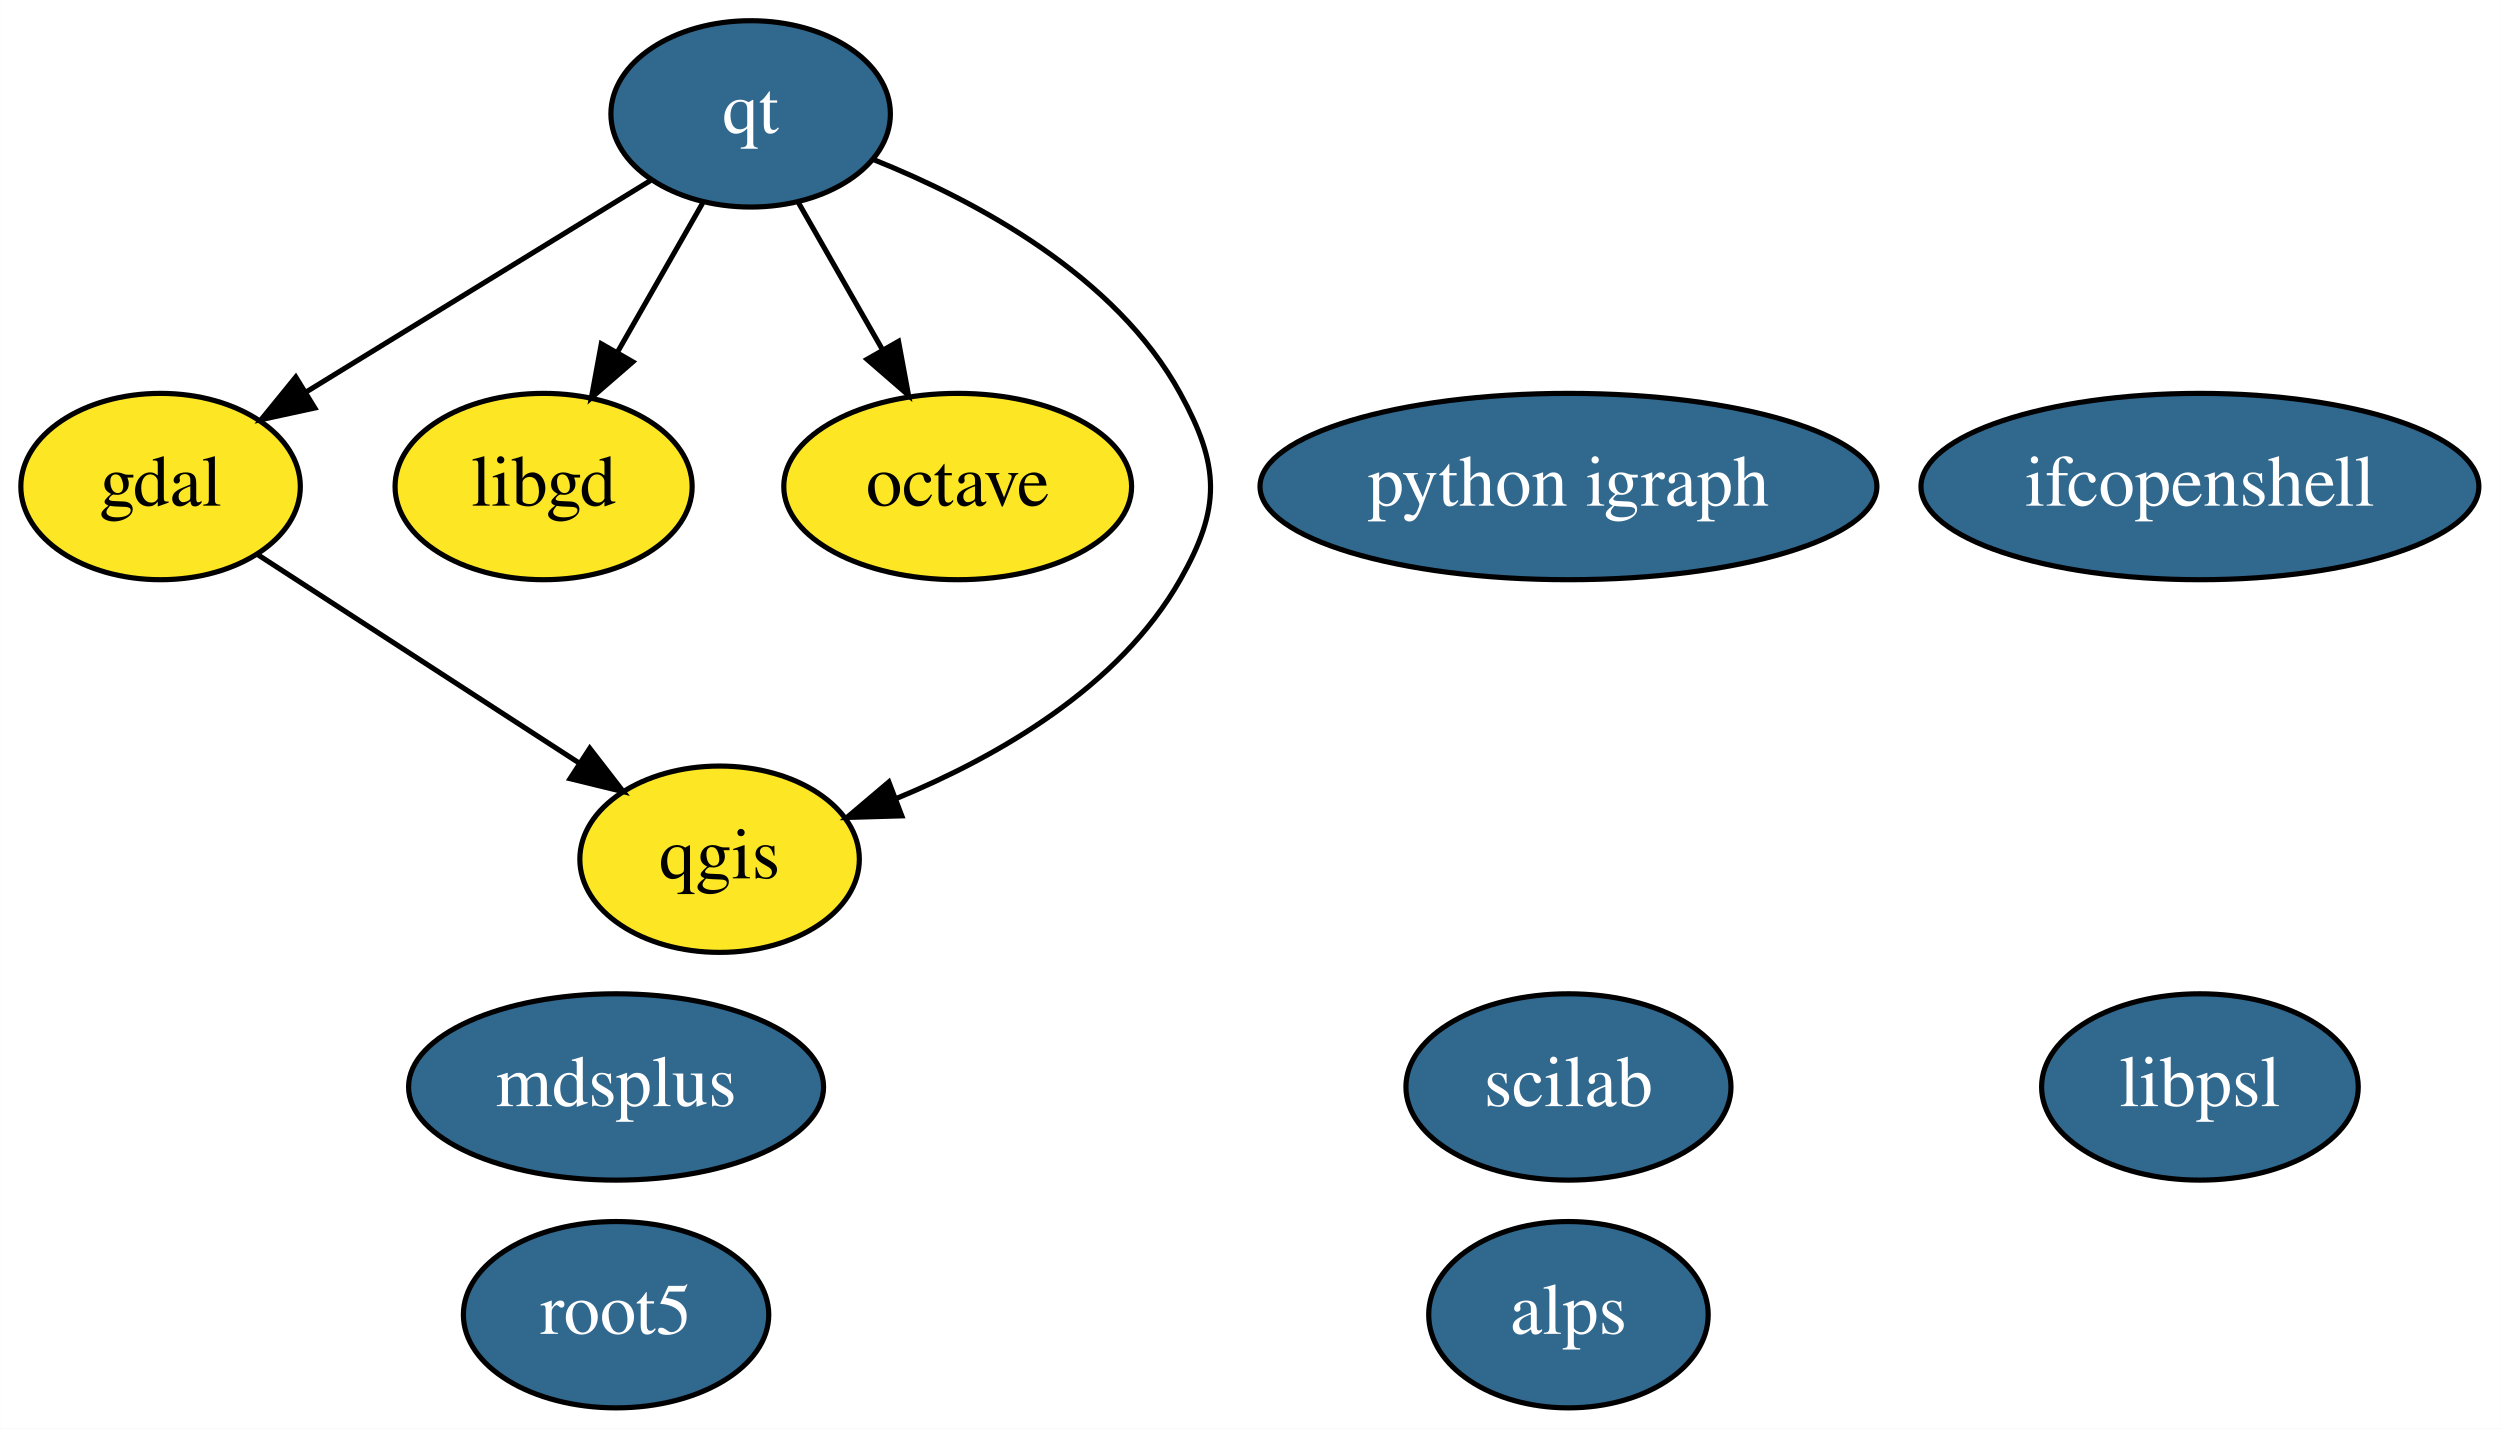
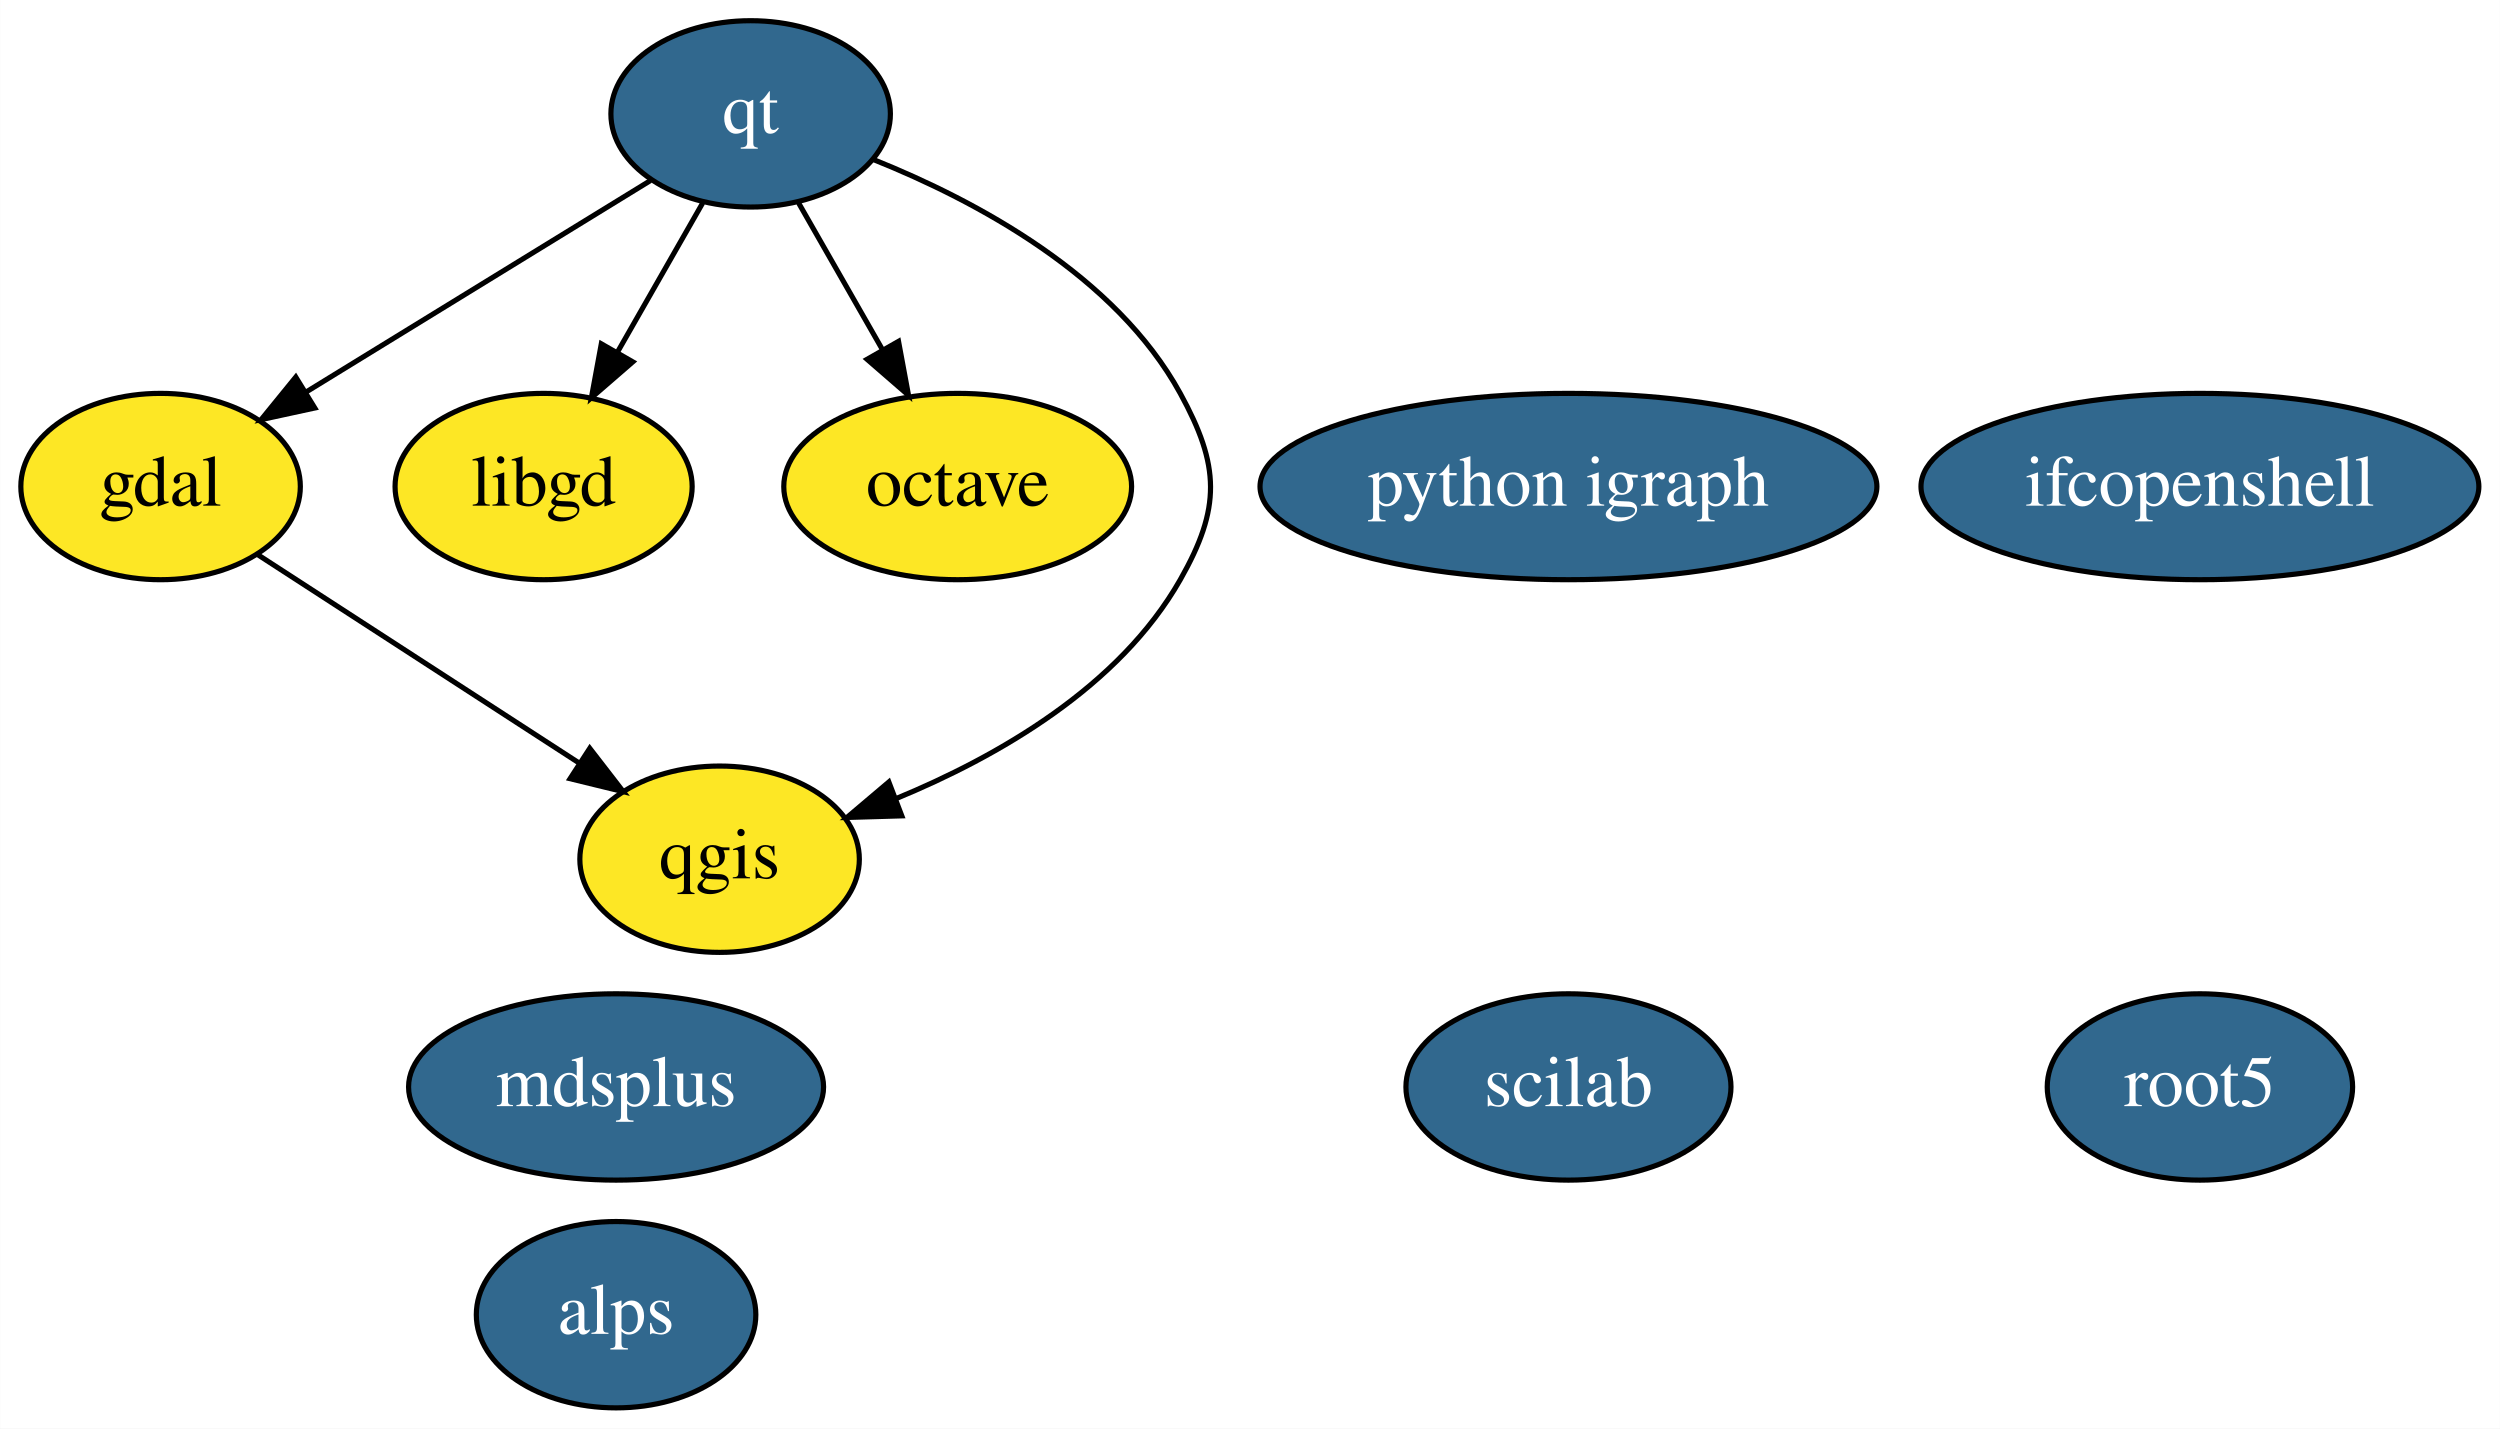
<svg xmlns="http://www.w3.org/2000/svg" xmlns:xlink="http://www.w3.org/1999/xlink" width="483pt" height="276pt" viewBox="0.00 0.00 482.95 276.00">
  <g id="graph0" class="graph" transform="scale(1 1) rotate(0) translate(4 272)">
    <polygon fill="white" stroke="transparent" points="-4,4 -4,-272 478.95,-272 478.95,4 -4,4" />
    <g id="node1" class="node">
      <g id="a_node1">
        <a xlink:href="https://github.com/conda-forge/gdal-feedstock" xlink:title="gdal">
          <ellipse fill="#fde725" stroke="black" cx="27" cy="-178" rx="27" ry="18" />
          <text text-anchor="middle" x="27" y="-174.3" font-family="Times,serif" font-size="14.00">gdal</text>
        </a>
      </g>
    </g>
    <g id="node5" class="node">
      <g id="a_node5">
        <a xlink:href="https://github.com/conda-forge/qgis-feedstock" xlink:title="qgis">
          <ellipse fill="#fde725" stroke="black" cx="135" cy="-106" rx="27" ry="18" />
          <text text-anchor="middle" x="135" y="-102.3" font-family="Times,serif" font-size="14.00">qgis</text>
        </a>
      </g>
    </g>
    <g id="edge1" class="edge">
      <path fill="none" stroke="black" d="M45.81,-164.81C63,-153.67 88.62,-137.06 107.99,-124.5" />
      <polygon fill="black" stroke="black" points="109.92,-127.43 116.4,-119.05 106.11,-121.56 109.92,-127.43" />
    </g>
    <g id="node2" class="node">
      <g id="a_node2">
        <a xlink:href="https://github.com/conda-forge/libgd-feedstock" xlink:title="libgd">
          <ellipse fill="#fde725" stroke="black" cx="101" cy="-178" rx="28.7" ry="18" />
          <text text-anchor="middle" x="101" y="-174.3" font-family="Times,serif" font-size="14.00">libgd</text>
        </a>
      </g>
    </g>
    <g id="node3" class="node">
      <g id="a_node3">
        <a xlink:href="https://github.com/conda-forge/octave-feedstock" xlink:title="octave">
          <ellipse fill="#fde725" stroke="black" cx="181" cy="-178" rx="33.6" ry="18" />
          <text text-anchor="middle" x="181" y="-174.3" font-family="Times,serif" font-size="14.00">octave</text>
        </a>
      </g>
    </g>
    <g id="node4" class="node">
      <g id="a_node4">
        <a xlink:href="https://github.com/conda-forge/python-igraph-feedstock/pull/31" xlink:title="python igraph">
          <ellipse fill="#31688e" stroke="black" cx="299" cy="-178" rx="59.59" ry="18" />
          <text text-anchor="middle" x="299" y="-174.3" font-family="Times,serif" font-size="14.00" fill="white">python igraph</text>
        </a>
      </g>
    </g>
    <g id="node6" class="node">
      <g id="a_node6">
        <a xlink:href="https://github.com/conda-forge/qt-feedstock/pull/157" xlink:title="qt">
          <ellipse fill="#31688e" stroke="black" cx="141" cy="-250" rx="27" ry="18" />
          <text text-anchor="middle" x="141" y="-246.3" font-family="Times,serif" font-size="14.00" fill="white">qt</text>
        </a>
      </g>
    </g>
    <g id="edge5" class="edge">
      <path fill="none" stroke="black" d="M121.66,-237.13C103.4,-225.91 75.81,-208.97 55.11,-196.26" />
      <polygon fill="black" stroke="black" points="56.79,-193.18 46.43,-190.93 53.12,-199.15 56.79,-193.18" />
    </g>
    <g id="edge4" class="edge">
      <path fill="none" stroke="black" d="M131.72,-232.76C126.83,-224.19 120.71,-213.49 115.23,-203.9" />
      <polygon fill="black" stroke="black" points="118.23,-202.09 110.23,-195.15 112.15,-205.57 118.23,-202.09" />
    </g>
    <g id="edge2" class="edge">
      <path fill="none" stroke="black" d="M150.28,-232.76C155.05,-224.4 160.99,-214.02 166.37,-204.61" />
      <polygon fill="black" stroke="black" points="169.57,-206.05 171.5,-195.63 163.49,-202.58 169.57,-206.05" />
    </g>
    <g id="edge3" class="edge">
      <path fill="none" stroke="black" d="M164.78,-241.15C184.59,-233.2 211.51,-218.79 224,-196 231.69,-181.97 231.91,-173.91 224,-160 212.24,-139.31 188.85,-125.85 169,-117.67" />
      <polygon fill="black" stroke="black" points="170.2,-114.38 159.61,-114.07 167.7,-120.92 170.2,-114.38" />
    </g>
    <g id="node7" class="node">
      <g id="a_node7">
        <a xlink:href="https://github.com/conda-forge/root5-feedstock/pull/22" xlink:title="root5">
-           <ellipse fill="#31688e" stroke="black" cx="115" cy="-18" rx="29.5" ry="18" />
-           <text text-anchor="middle" x="115" y="-14.3" font-family="Times,serif" font-size="14.00" fill="white">root5</text>
+           <ellipse fill="#31688e" stroke="black" cx="421" cy="-62" rx="29.5" ry="18" />
+           <text text-anchor="middle" x="421" y="-58.3" font-family="Times,serif" font-size="14.00" fill="white">root5</text>
        </a>
      </g>
    </g>
    <g id="node8" class="node">
      <g id="a_node8">
        <a xlink:href="https://github.com/conda-forge/alps-feedstock/pull/32" xlink:title="alps">
-           <ellipse fill="#31688e" stroke="black" cx="299" cy="-18" rx="27" ry="18" />
-           <text text-anchor="middle" x="299" y="-14.3" font-family="Times,serif" font-size="14.00" fill="white">alps</text>
+           <ellipse fill="#31688e" stroke="black" cx="115" cy="-18" rx="27" ry="18" />
+           <text text-anchor="middle" x="115" y="-14.3" font-family="Times,serif" font-size="14.00" fill="white">alps</text>
        </a>
      </g>
    </g>
    <g id="node9" class="node">
      <g id="a_node9">
        <a xlink:href="https://github.com/conda-forge/mdsplus-feedstock/pull/12" xlink:title="mdsplus">
          <ellipse fill="#31688e" stroke="black" cx="115" cy="-62" rx="40.09" ry="18" />
          <text text-anchor="middle" x="115" y="-58.3" font-family="Times,serif" font-size="14.00" fill="white">mdsplus</text>
        </a>
      </g>
    </g>
    <g id="node10" class="node">
      <g id="a_node10">
        <a xlink:href="https://github.com/conda-forge/scilab-feedstock/pull/14" xlink:title="scilab">
          <ellipse fill="#31688e" stroke="black" cx="299" cy="-62" rx="31.4" ry="18" />
          <text text-anchor="middle" x="299" y="-58.3" font-family="Times,serif" font-size="14.00" fill="white">scilab</text>
        </a>
      </g>
    </g>
    <g id="node11" class="node">
      <g id="a_node11">
        <a xlink:href="https://github.com/conda-forge/ifcopenshell-feedstock/pull/10" xlink:title="ifcopenshell">
          <ellipse fill="#31688e" stroke="black" cx="421" cy="-178" rx="53.89" ry="18" />
          <text text-anchor="middle" x="421" y="-174.3" font-family="Times,serif" font-size="14.00" fill="white">ifcopenshell</text>
        </a>
      </g>
    </g>
-     <g id="node12" class="node">
-       <g id="a_node12">
-         <a xlink:href="https://github.com/conda-forge/libpsl-feedstock/pull/2" xlink:title="libpsl">
-           <ellipse fill="#31688e" stroke="black" cx="421" cy="-62" rx="30.59" ry="18" />
-           <text text-anchor="middle" x="421" y="-58.3" font-family="Times,serif" font-size="14.00" fill="white">libpsl</text>
-         </a>
-       </g>
-     </g>
  </g>
</svg>
